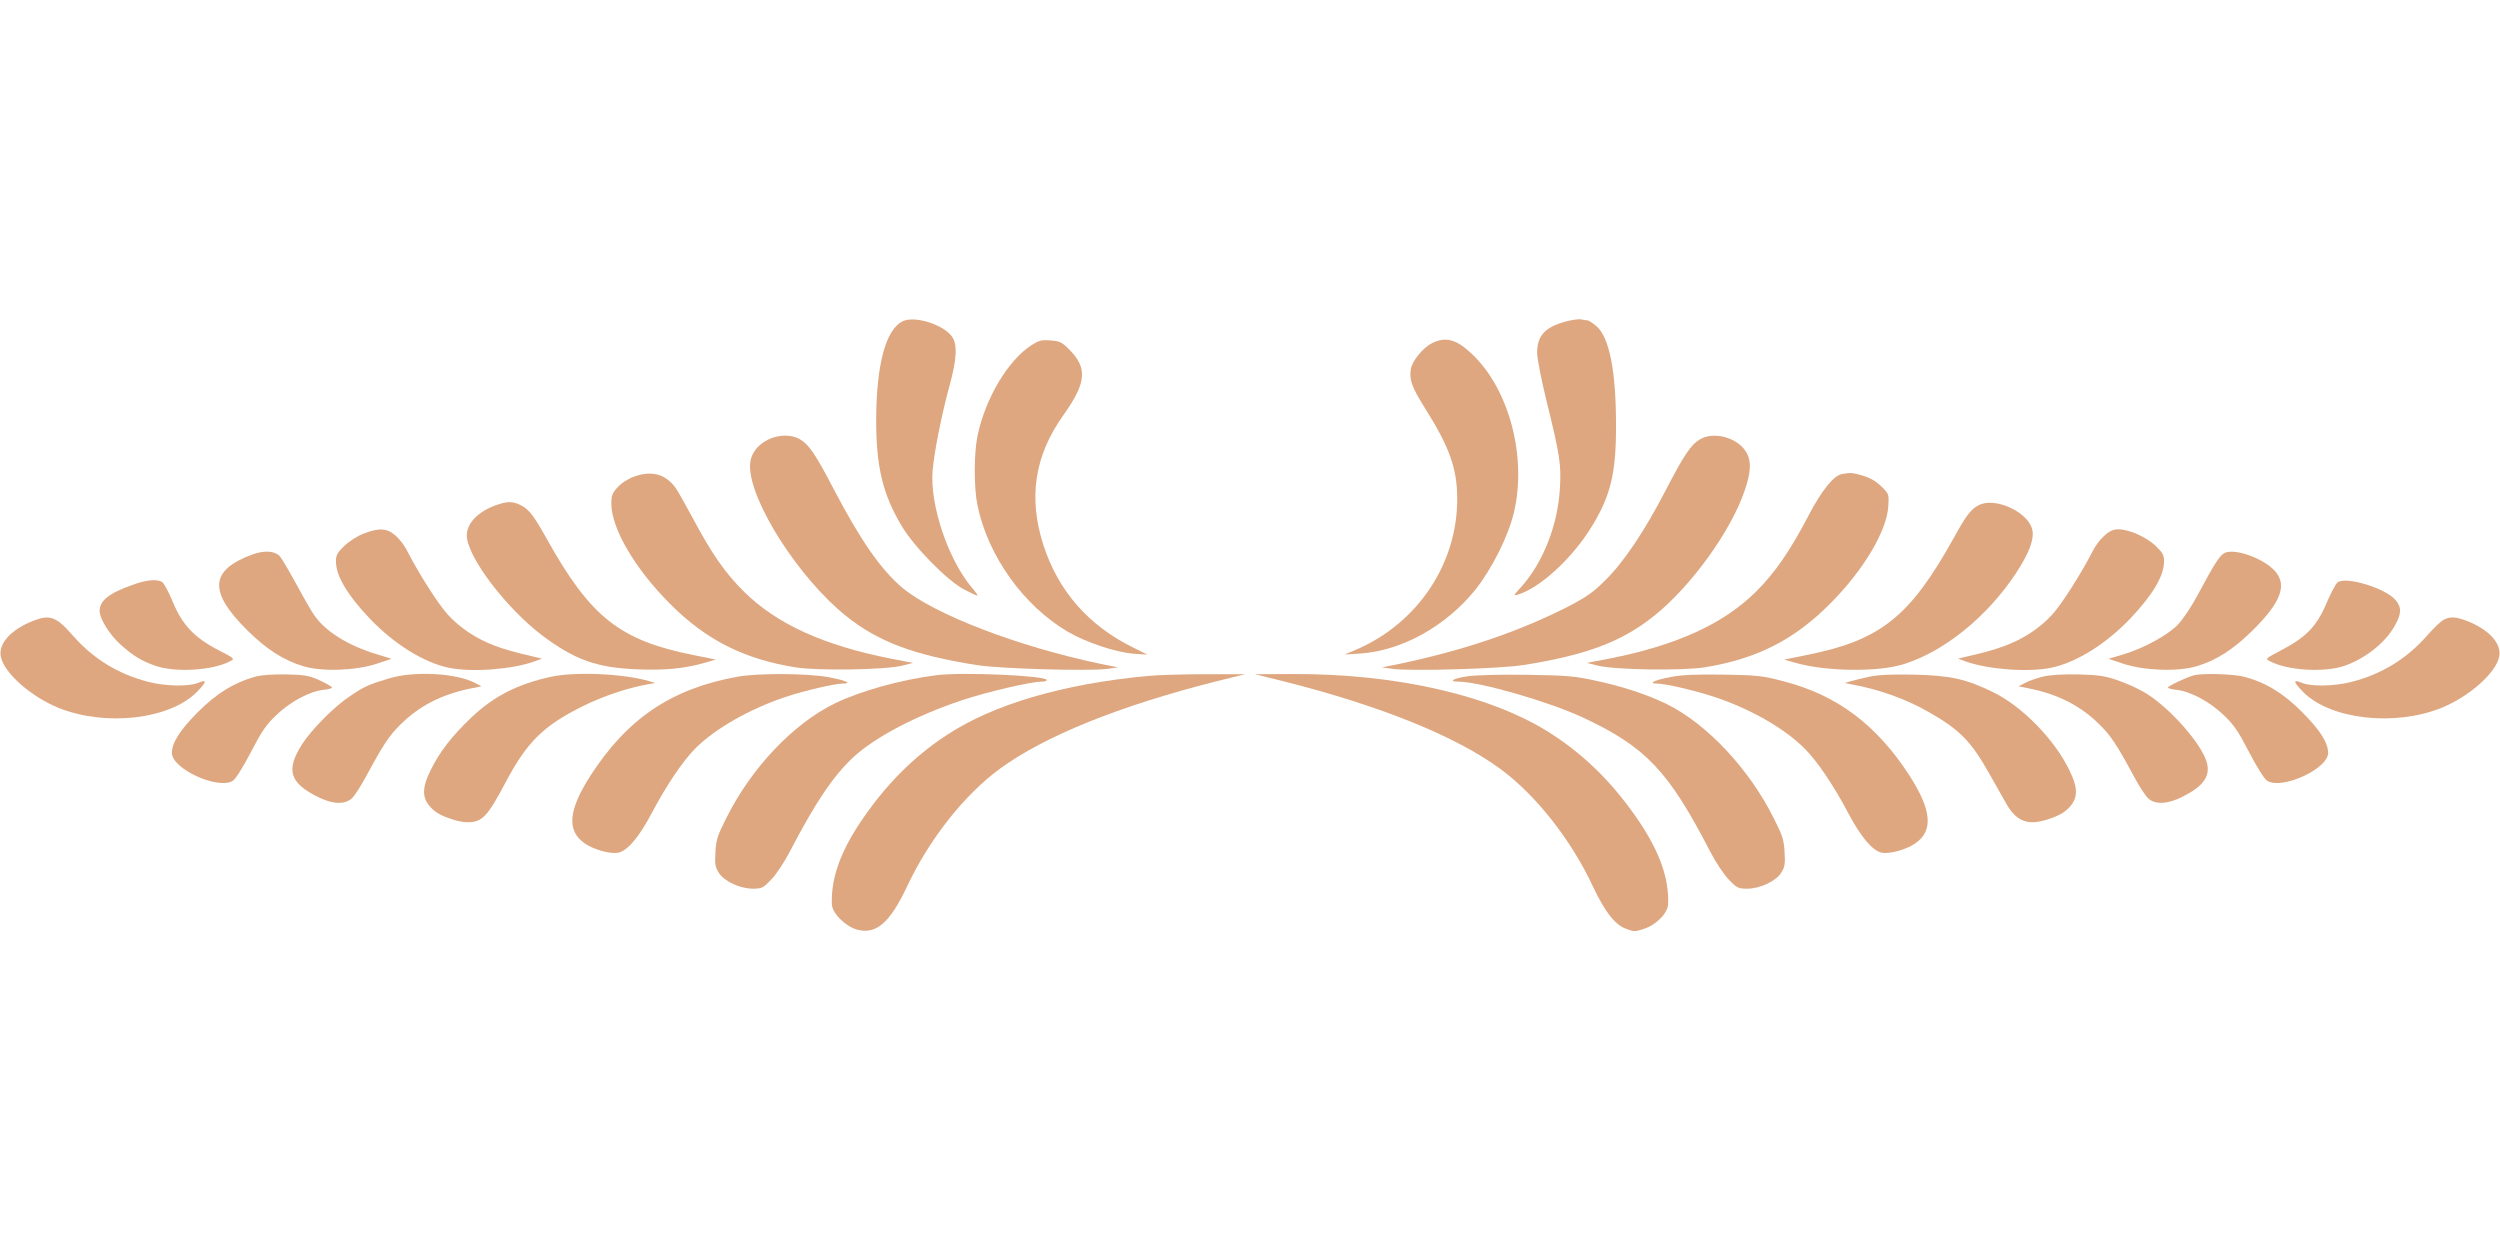
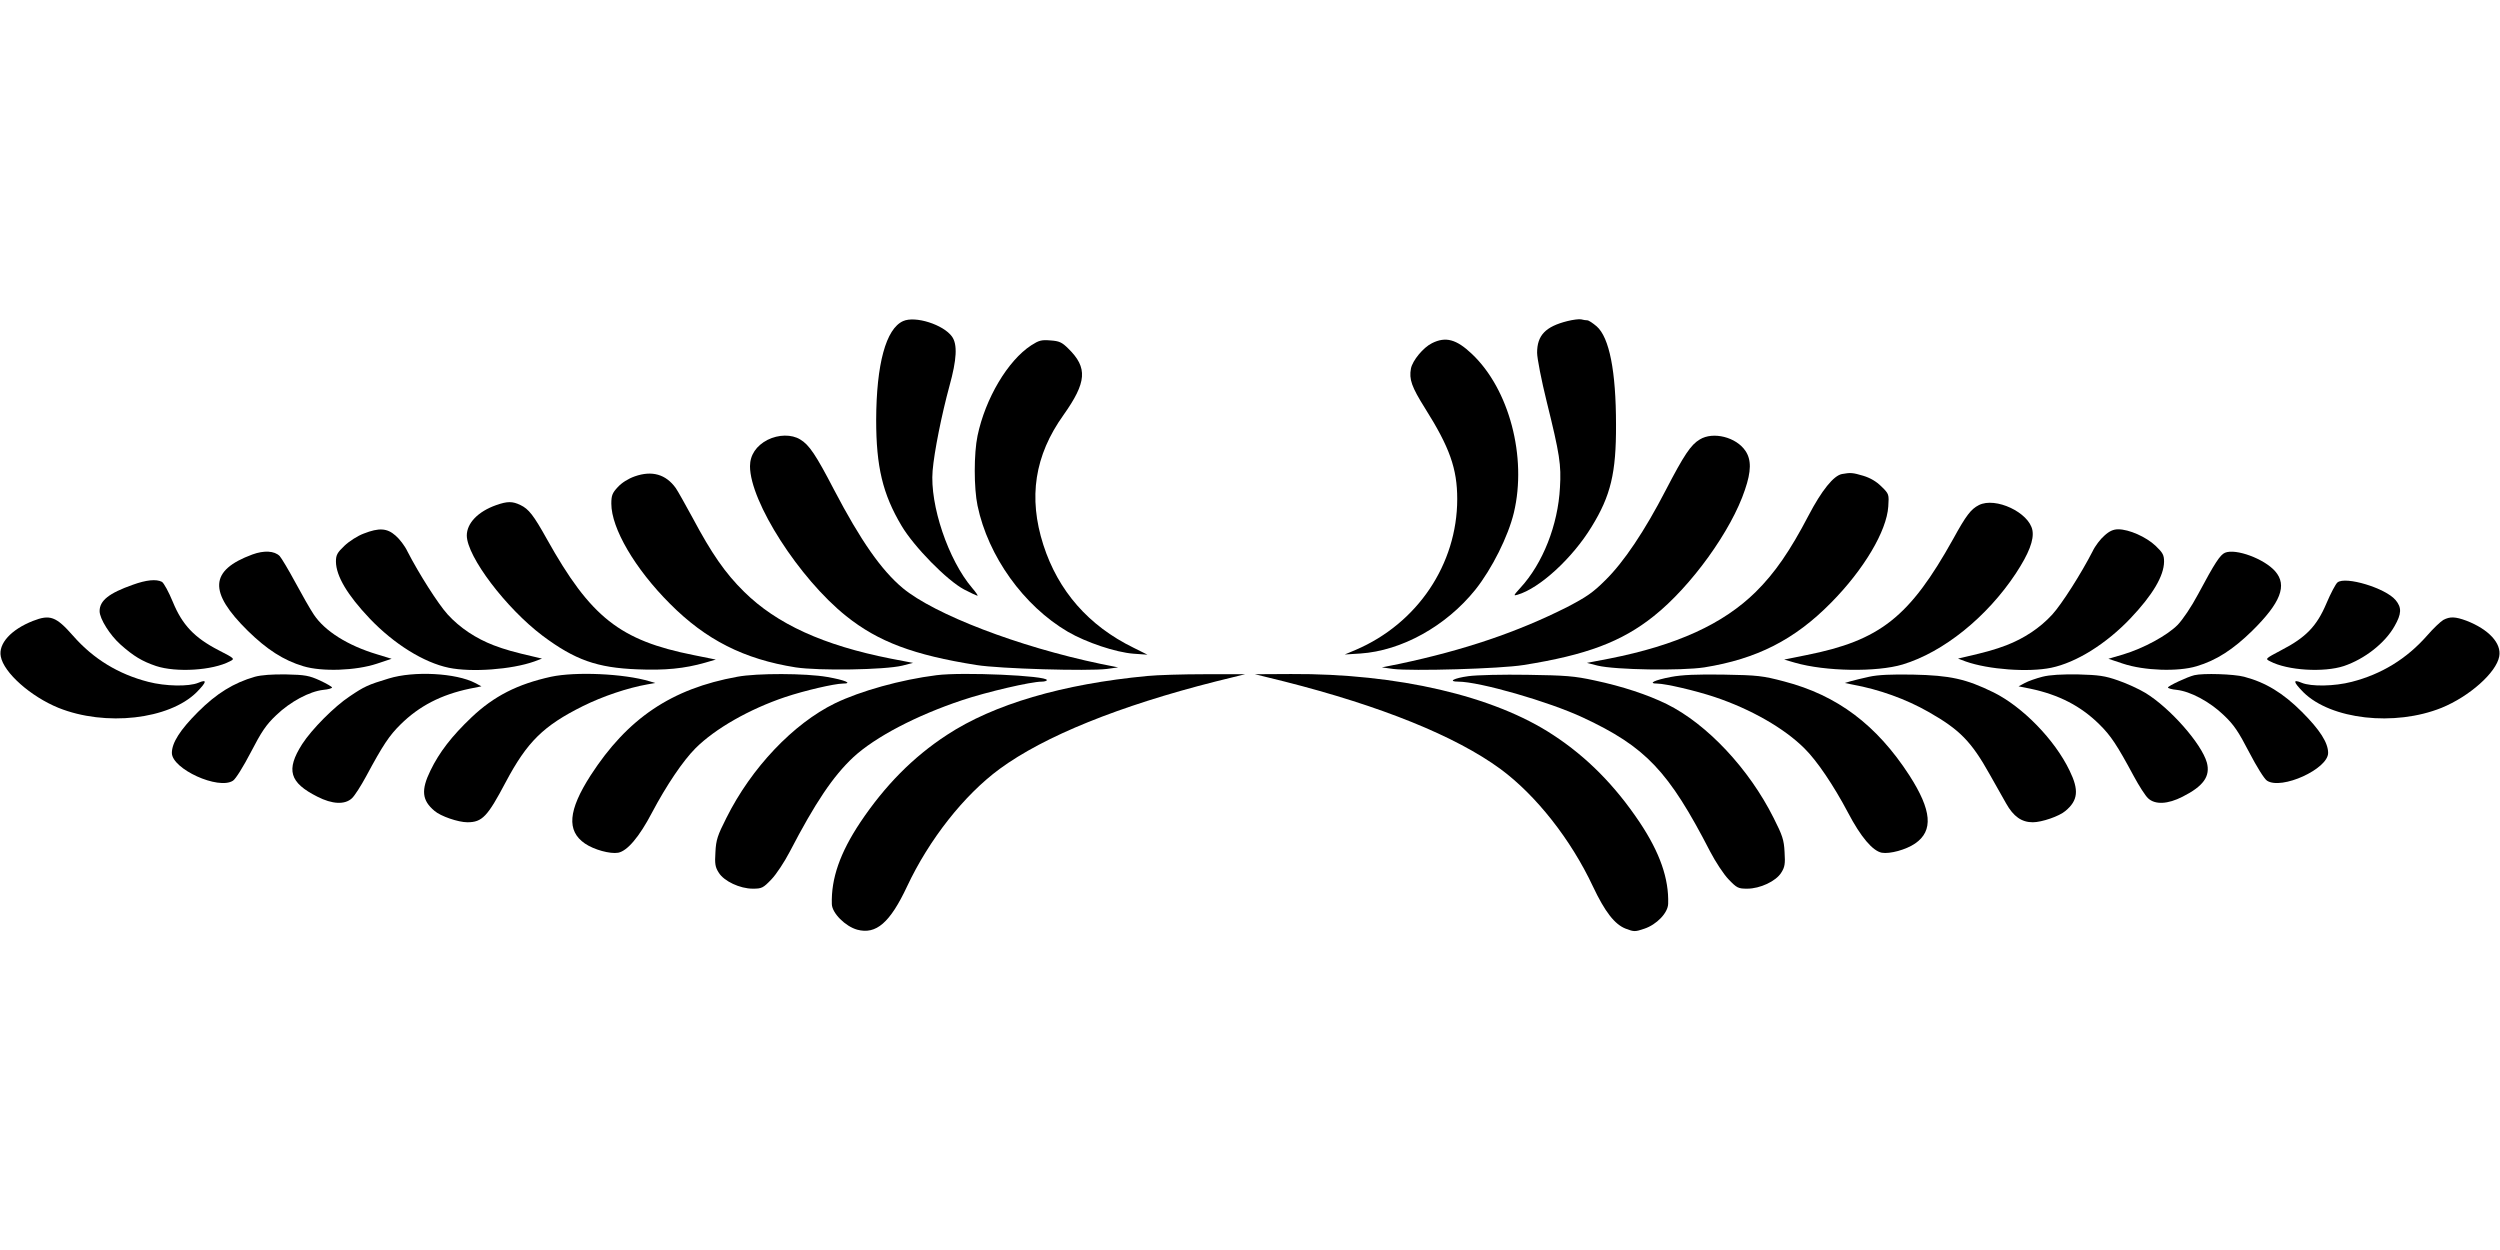
<svg xmlns="http://www.w3.org/2000/svg" version="1.1" id="Слой_1" x="0px" y="0px" viewBox="0 0 1280 640" style="enable-background:new 0 0 1280 640;" xml:space="preserve">
-   <style type="text/css">
- 	.st0{fill:#DEA780;}
- </style>
  <g transform="translate(0,640) scale(0.1,-0.1)">
    <path class="st0" d="M4624,4756c-88-39-137-220-138-506c0-239,33-379,130-542c64-108,233-280,320-326c34-18,65-32,69-32   c3,0-8,17-27,39c-123,144-218,426-203,601c8,97,47,290,86,433c38,137,42,214,13,254C4830,4738,4686,4784,4624,4756z" />
    <path class="st0" d="M8025,4756c-112-28-155-73-155-162c0-28,22-141,49-250c67-271,75-324,68-440c-10-192-88-389-202-513   c-36-40-38-43-15-36c113,33,281,187,379,348c98,159,126,276,125,522c0,274-34,447-99,504c-20,17-41,31-48,31s-21,2-32,5   C8084,4767,8053,4763,8025,4756z" />
    <path class="st0" d="M5280,4632c-120-78-235-272-275-463c-19-90-19-268,0-358c54-259,236-513,463-646c93-54,244-105,336-112l71-5   l-72,36c-229,112-385,290-461,526c-78,243-45,458,103,665c119,168,125,242,25,340c-33,33-47,39-92,42   C5332,4661,5319,4657,5280,4632z" />
    <path class="st0" d="M7332,4643c-45-22-100-89-108-130c-10-55,3-93,72-203c126-200,165-309,165-465c0-334-204-637-519-772l-57-24   l80,5c211,14,439,140,589,327c85,107,168,273,197,394c68,285-24,633-215,813C7457,4663,7402,4678,7332,4643z" />
    <path class="st0" d="M3930,4148c-58-30-90-78-90-135c0-182,252-575,492-767c165-132,346-200,668-251c117-19,571-32,667-20l58,8   l-90,18c-421,88-850,253-1013,388c-110,92-216,244-352,504c-92,177-127,230-173,257C4053,4177,3986,4176,3930,4148z" />
    <path class="st0" d="M8703,4150c-46-27-81-80-174-259c-108-209-215-369-310-462c-63-63-97-86-195-137c-253-128-528-221-859-291   l-90-18l58-8c96-12,550,1,667,20c322,51,503,119,668,251c191,152,397,438,466,646c33,96,33,154,3,199   C8890,4162,8771,4192,8703,4150z" />
    <path class="st0" d="M3250,3961c-34-12-67-33-87-55c-28-30-33-43-33-85c0-126,121-333,300-512c184-185,379-284,644-326   c119-18,455-13,546,9l55,14l-115,22c-344,68-583,177-750,342c-97,95-167,197-264,379c-37,68-75,136-86,152   C3409,3972,3338,3992,3250,3961z" />
    <path class="st0" d="M9431,3973c-43-8-104-84-171-212c-95-182-173-295-270-391c-167-165-406-274-750-342l-115-22l55-14   c91-22,427-27,546-9c268,43,462,141,649,331c168,170,285,367,293,493c4,62,4,64-35,102c-26,26-57,44-93,55   C9486,3980,9475,3981,9431,3973z" />
    <path class="st0" d="M2541,3814c-94-33-151-93-151-156c1-108,201-372,388-513c166-124,279-164,485-172c142-6,242,4,347,34l55,16   l-114,23c-377,75-527,193-751,594c-68,122-93,154-135,174C2624,3834,2598,3834,2541,3814z" />
    <path class="st0" d="M10132,3814c-41-21-65-52-132-174c-223-400-374-519-751-594l-114-23l55-16c156-45,419-49,552-9   c208,63,431,242,579,466c67,102,94,172,85,221C10389,3776,10217,3857,10132,3814z" />
    <path class="st0" d="M1862,3668c-30-11-74-39-98-62c-38-36-44-48-44-82c1-73,58-170,173-291c124-130,276-225,405-252   c117-24,321-9,437,32l40,15l-30,7c-121,28-158,39-217,61c-91,35-173,89-236,158c-49,54-148,210-206,323c-13,28-41,64-61,81   C1982,3696,1941,3699,1862,3668z" />
    <path class="st0" d="M10775,3658c-20-17-48-53-61-81c-58-113-157-269-206-323c-63-69-145-123-236-158c-59-22-96-33-217-61l-30-7   l40-15c116-41,320-56,437-32c129,27,281,122,405,252c115,121,172,218,173,291c0,34-6,46-44,82c-48,45-135,84-191,84   C10821,3690,10800,3681,10775,3658z" />
    <path class="st0" d="M1292,3561c-219-81-226-191-23-391c97-95,183-151,284-181c95-29,269-23,377,13l75,25l-75,23   c-150,45-267,119-323,203c-19,28-62,104-96,167s-70,123-79,133C1405,3580,1352,3583,1292,3561z" />
    <path class="st0" d="M11392,3570c-25-11-51-50-137-211c-35-66-79-131-106-159c-54-54-173-119-279-151l-75-22l75-25   c108-36,282-42,377-13c101,30,187,86,284,181c146,144,181,233,118,305C11593,3539,11447,3593,11392,3570z" />
    <path class="st0" d="M680,3406c-122-43-170-81-170-135c0-39,53-123,107-171c66-59,111-86,182-110c103-34,289-23,378,24   c26,13,26,14-58,57c-124,64-186,130-234,247c-21,51-46,97-56,103C800,3436,749,3431,680,3406z" />
    <path class="st0" d="M11968,3418c-9-7-35-56-57-108c-49-116-105-174-231-239c-83-44-83-44-57-57c89-47,275-58,378-24   c106,36,210,117,259,204c36,63,38,95,5,134C12214,3389,12009,3451,11968,3418z" />
    <path class="st0" d="M169,3221C57,3177-9,3105,4,3039c15-83,153-205,295-263c241-97,567-60,708,80c52,53,55,68,8,48   c-48-20-168-18-256,5c-152,39-281,117-385,236C287,3244,256,3255,169,3221z" />
    <path class="st0" d="M12510,3226c-14-8-52-44-84-81c-105-119-233-197-385-236c-88-23-208-25-256-5c-47,20-44,5,8-48   c141-140,467-177,708-80c142,58,280,180,295,263c13,67-54,139-168,183C12571,3243,12544,3244,12510,3226z" />
    <path class="st0" d="M1305,2935c-108-31-196-85-291-180c-92-92-134-158-134-210c0-82,239-191,313-142c14,9,53,72,91,145   c55,106,78,141,131,191c71,68,169,121,241,129c24,2,44,8,44,12s-28,20-62,36c-55,25-76,29-173,31C1393,2948,1338,2944,1305,2935z" />
    <path class="st0" d="M1990,2926c-106-32-125-41-199-91c-79-52-195-169-244-245c-84-132-65-197,78-269c76-39,141-42,177-8   c14,13,46,63,73,113c86,160,118,208,176,265c95,94,207,152,354,183l60,12l-32,17C2336,2954,2119,2966,1990,2926z" />
    <path class="st0" d="M2821,2935c-172-38-292-99-407-208c-101-96-165-179-210-272c-49-100-44-153,21-207c31-27,121-58,168-58   c76,0,103,29,196,205c110,207,193,289,396,390c101,50,228,93,330,111l40,7l-30,9C3195,2951,2948,2962,2821,2935z" />
    <path class="st0" d="M3775,2935c-337-61-562-213-751-505c-115-179-124-284-29-349c47-32,129-54,170-47c47,9,108,81,173,205   c74,140,159,266,223,330c100,100,275,200,459,262c102,34,250,68,294,69c55,0,13,18-79,34C4126,2953,3876,2954,3775,2935z" />
    <path class="st0" d="M4795,2943c-183-23-390-81-520-144c-213-104-428-330-556-587c-45-89-53-112-56-175c-4-60-1-77,17-105   c27-44,109-82,174-82c46,0,53,3,96,48c25,26,67,90,94,142c130,250,221,386,326,484c112,103,322,213,556,291c125,42,352,95,408,95   c14,0,26,4,26,8C5360,2941,4927,2960,4795,2943z" />
    <path class="st0" d="M5875,2939c-435-41-788-145-1027-302c-173-113-317-259-443-447c-104-156-150-288-146-419c1-46,69-114,130-131   c97-26,168,36,255,221c113,241,292,468,474,602c229,168,613,323,1107,448l150,37h-205C6057,2948,5925,2944,5875,2939z" />
    <path class="st0" d="M6575,2911c494-125,878-280,1107-448c182-134,361-361,474-602c61-129,111-194,168-216c42-16,48-16,95,0   c63,21,121,81,122,128c4,128-42,261-146,417c-126,188-270,334-443,447c-303,200-797,315-1342,312l-185-1L6575,2911z" />
    <path class="st0" d="M7518,2938c-74-10-107-28-52-28c109,0,464-102,639-184c321-150,438-273,651-686c27-52,69-116,94-142   c43-45,50-48,96-48c65,0,147,38,174,82c18,28,21,45,17,105c-3,63-11,86-56,175c-126,252-341,481-547,583c-98,48-227,91-369,121   c-105,23-149,26-345,29C7696,2947,7560,2944,7518,2938z" />
    <path class="st0" d="M8555,2934c-84-16-121-34-69-34c44-1,192-35,294-69c185-62,356-160,459-263c64-63,149-189,223-329   c65-124,126-196,173-205c41-7,123,15,170,47c95,65,86,170-29,349c-168,259-369,410-641,481c-110,29-135,32-310,35   C8687,2948,8613,2945,8555,2934z" />
    <path class="st0" d="M9570,2935c-36-8-78-18-95-23l-30-9l40-8c137-25,273-74,389-140c160-91,219-151,314-321c28-49,65-115,83-147   c38-68,80-97,137-97c46,0,136,31,167,58c65,54,70,107,21,207c-76,158-240,326-389,400c-141,69-222,87-412,91   C9684,2948,9615,2945,9570,2935z" />
    <path class="st0" d="M10457,2935c-31-8-72-22-90-32l-32-17l60-12c147-31,259-89,354-183c58-57,90-105,176-265c27-50,59-100,73-113   c36-34,101-31,177,8c107,54,143,105,124,175c-27,96-188,279-314,356c-33,20-96,49-140,64c-68,24-99,28-205,31   C10556,2948,10496,2945,10457,2935z" />
    <path class="st0" d="M11235,2943c-34-8-135-55-135-63c0-4,20-10,44-12c72-8,170-61,241-129c53-50,76-85,131-191   c38-73,77-136,91-145c74-49,313,60,313,142c0,52-42,118-134,210c-97,97-186,151-296,180C11438,2949,11280,2954,11235,2943z" />
  </g>
</svg>
